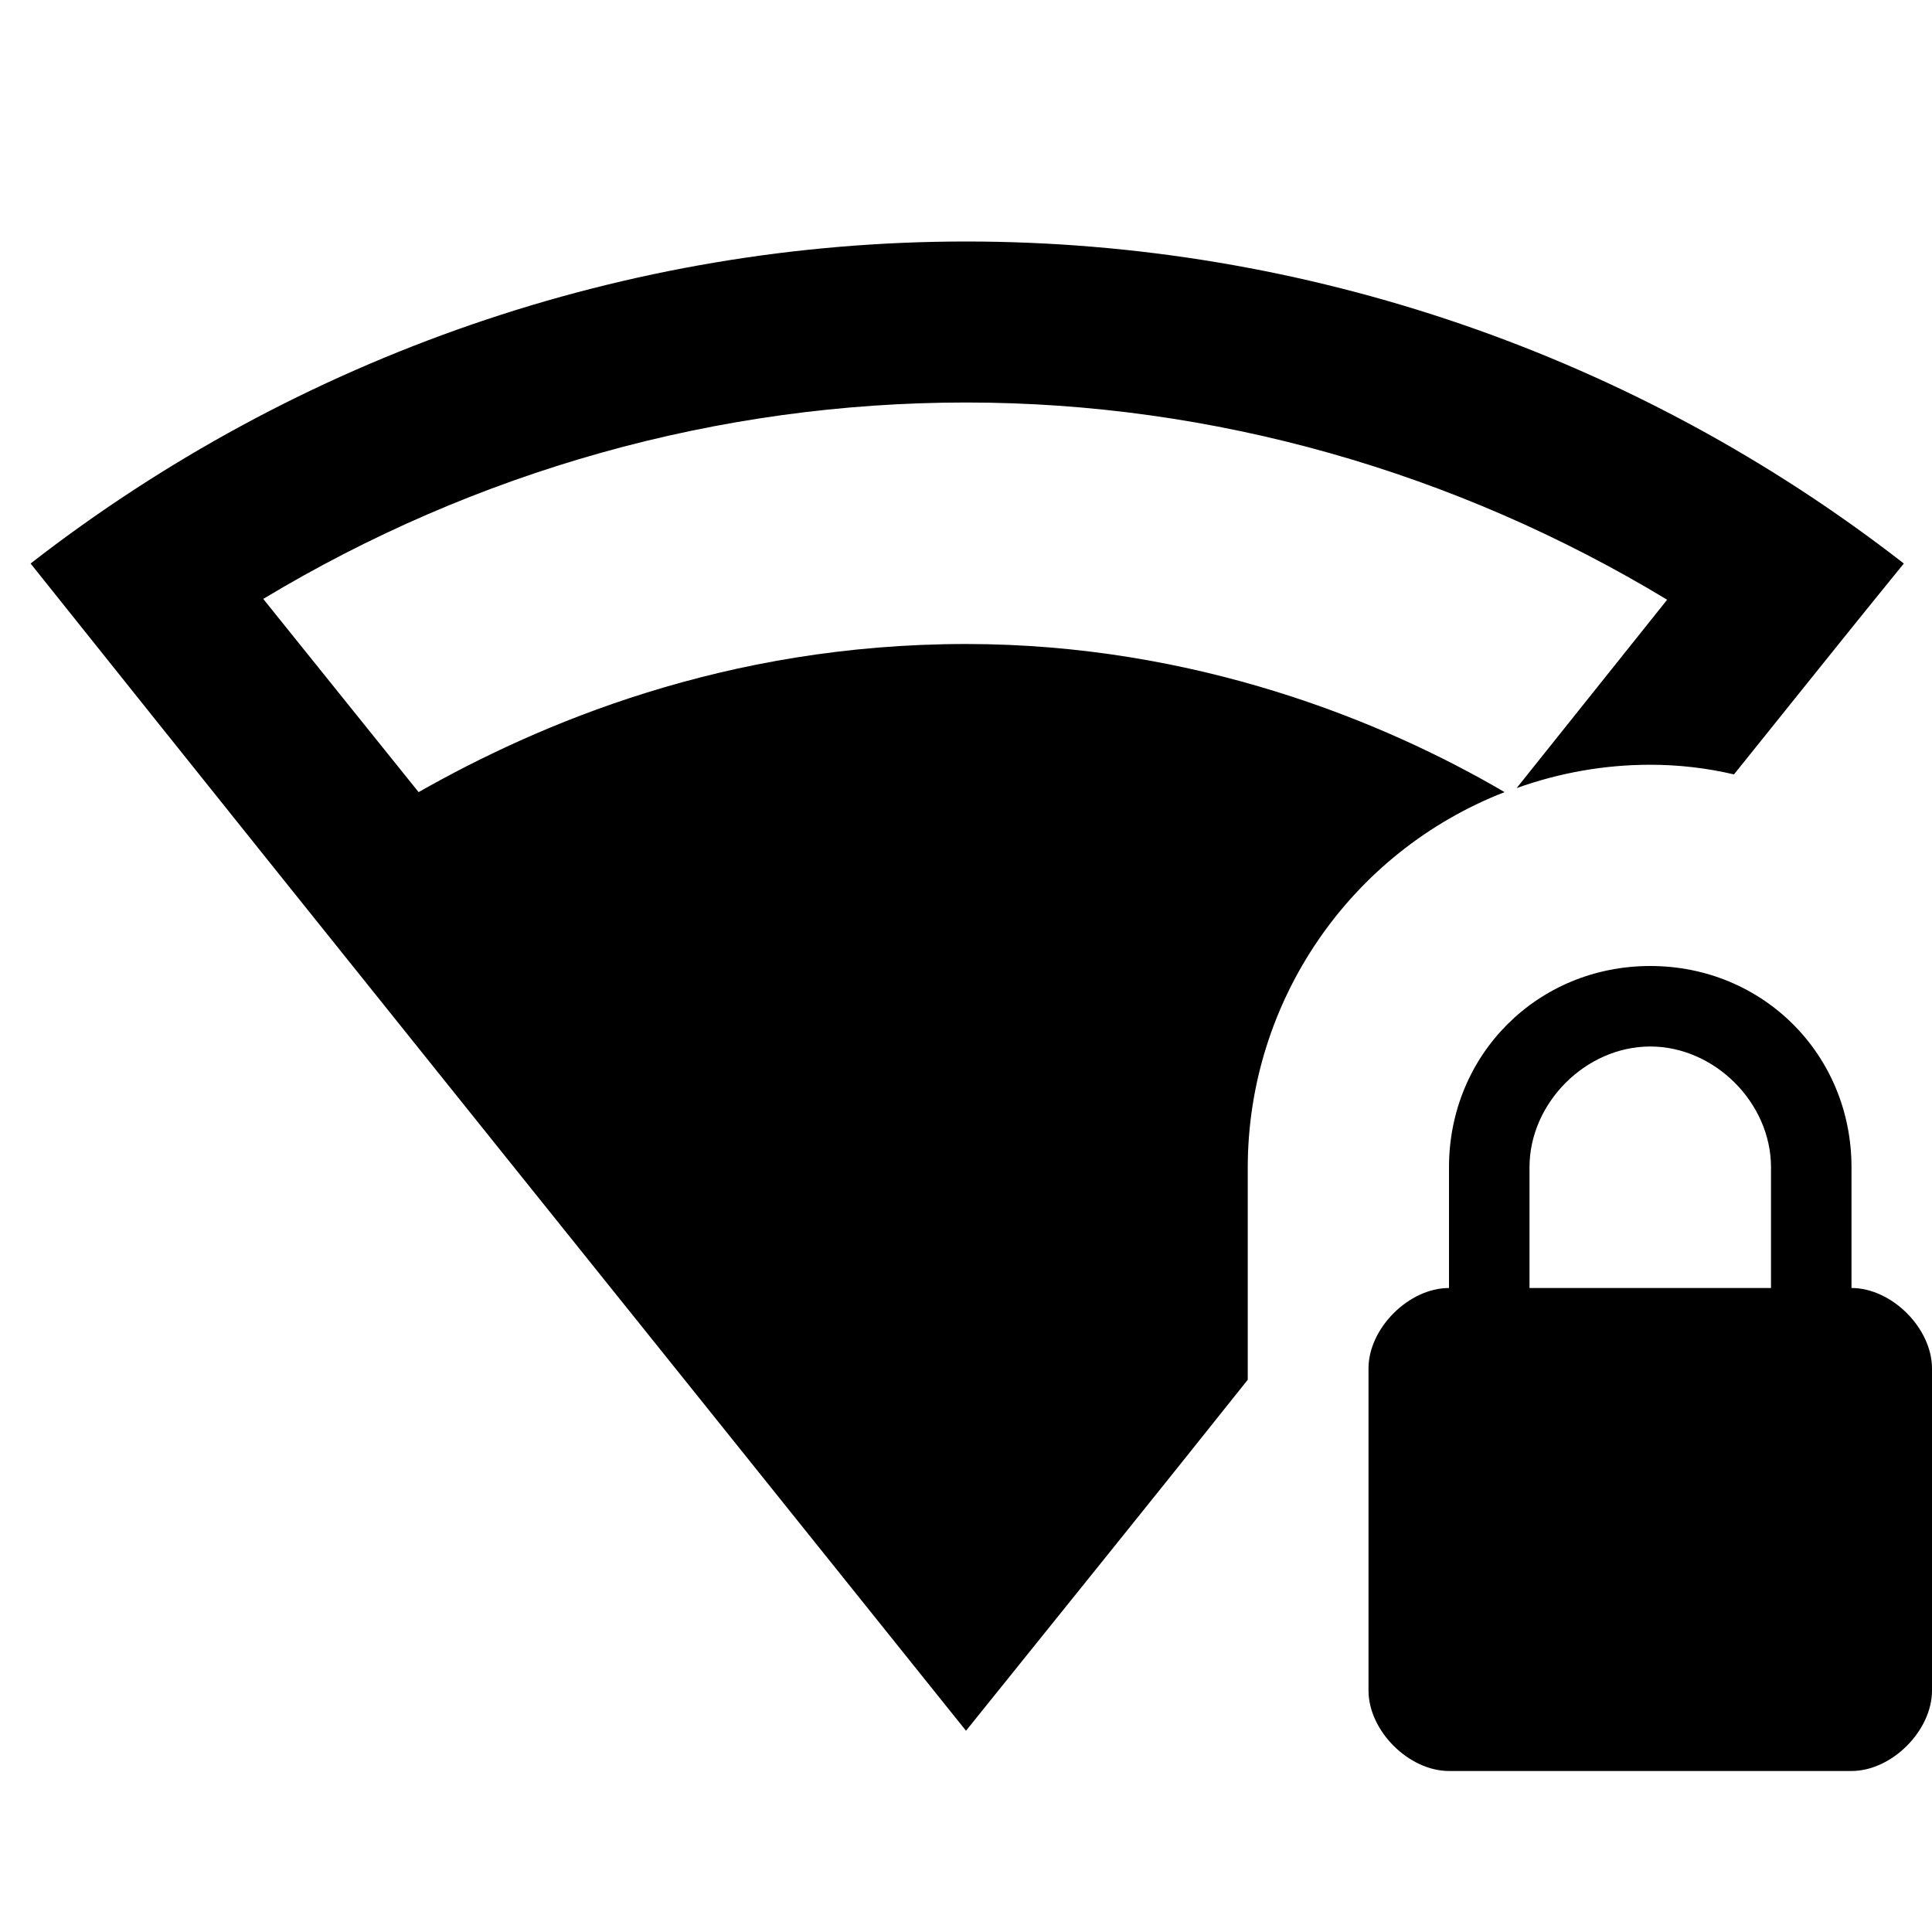
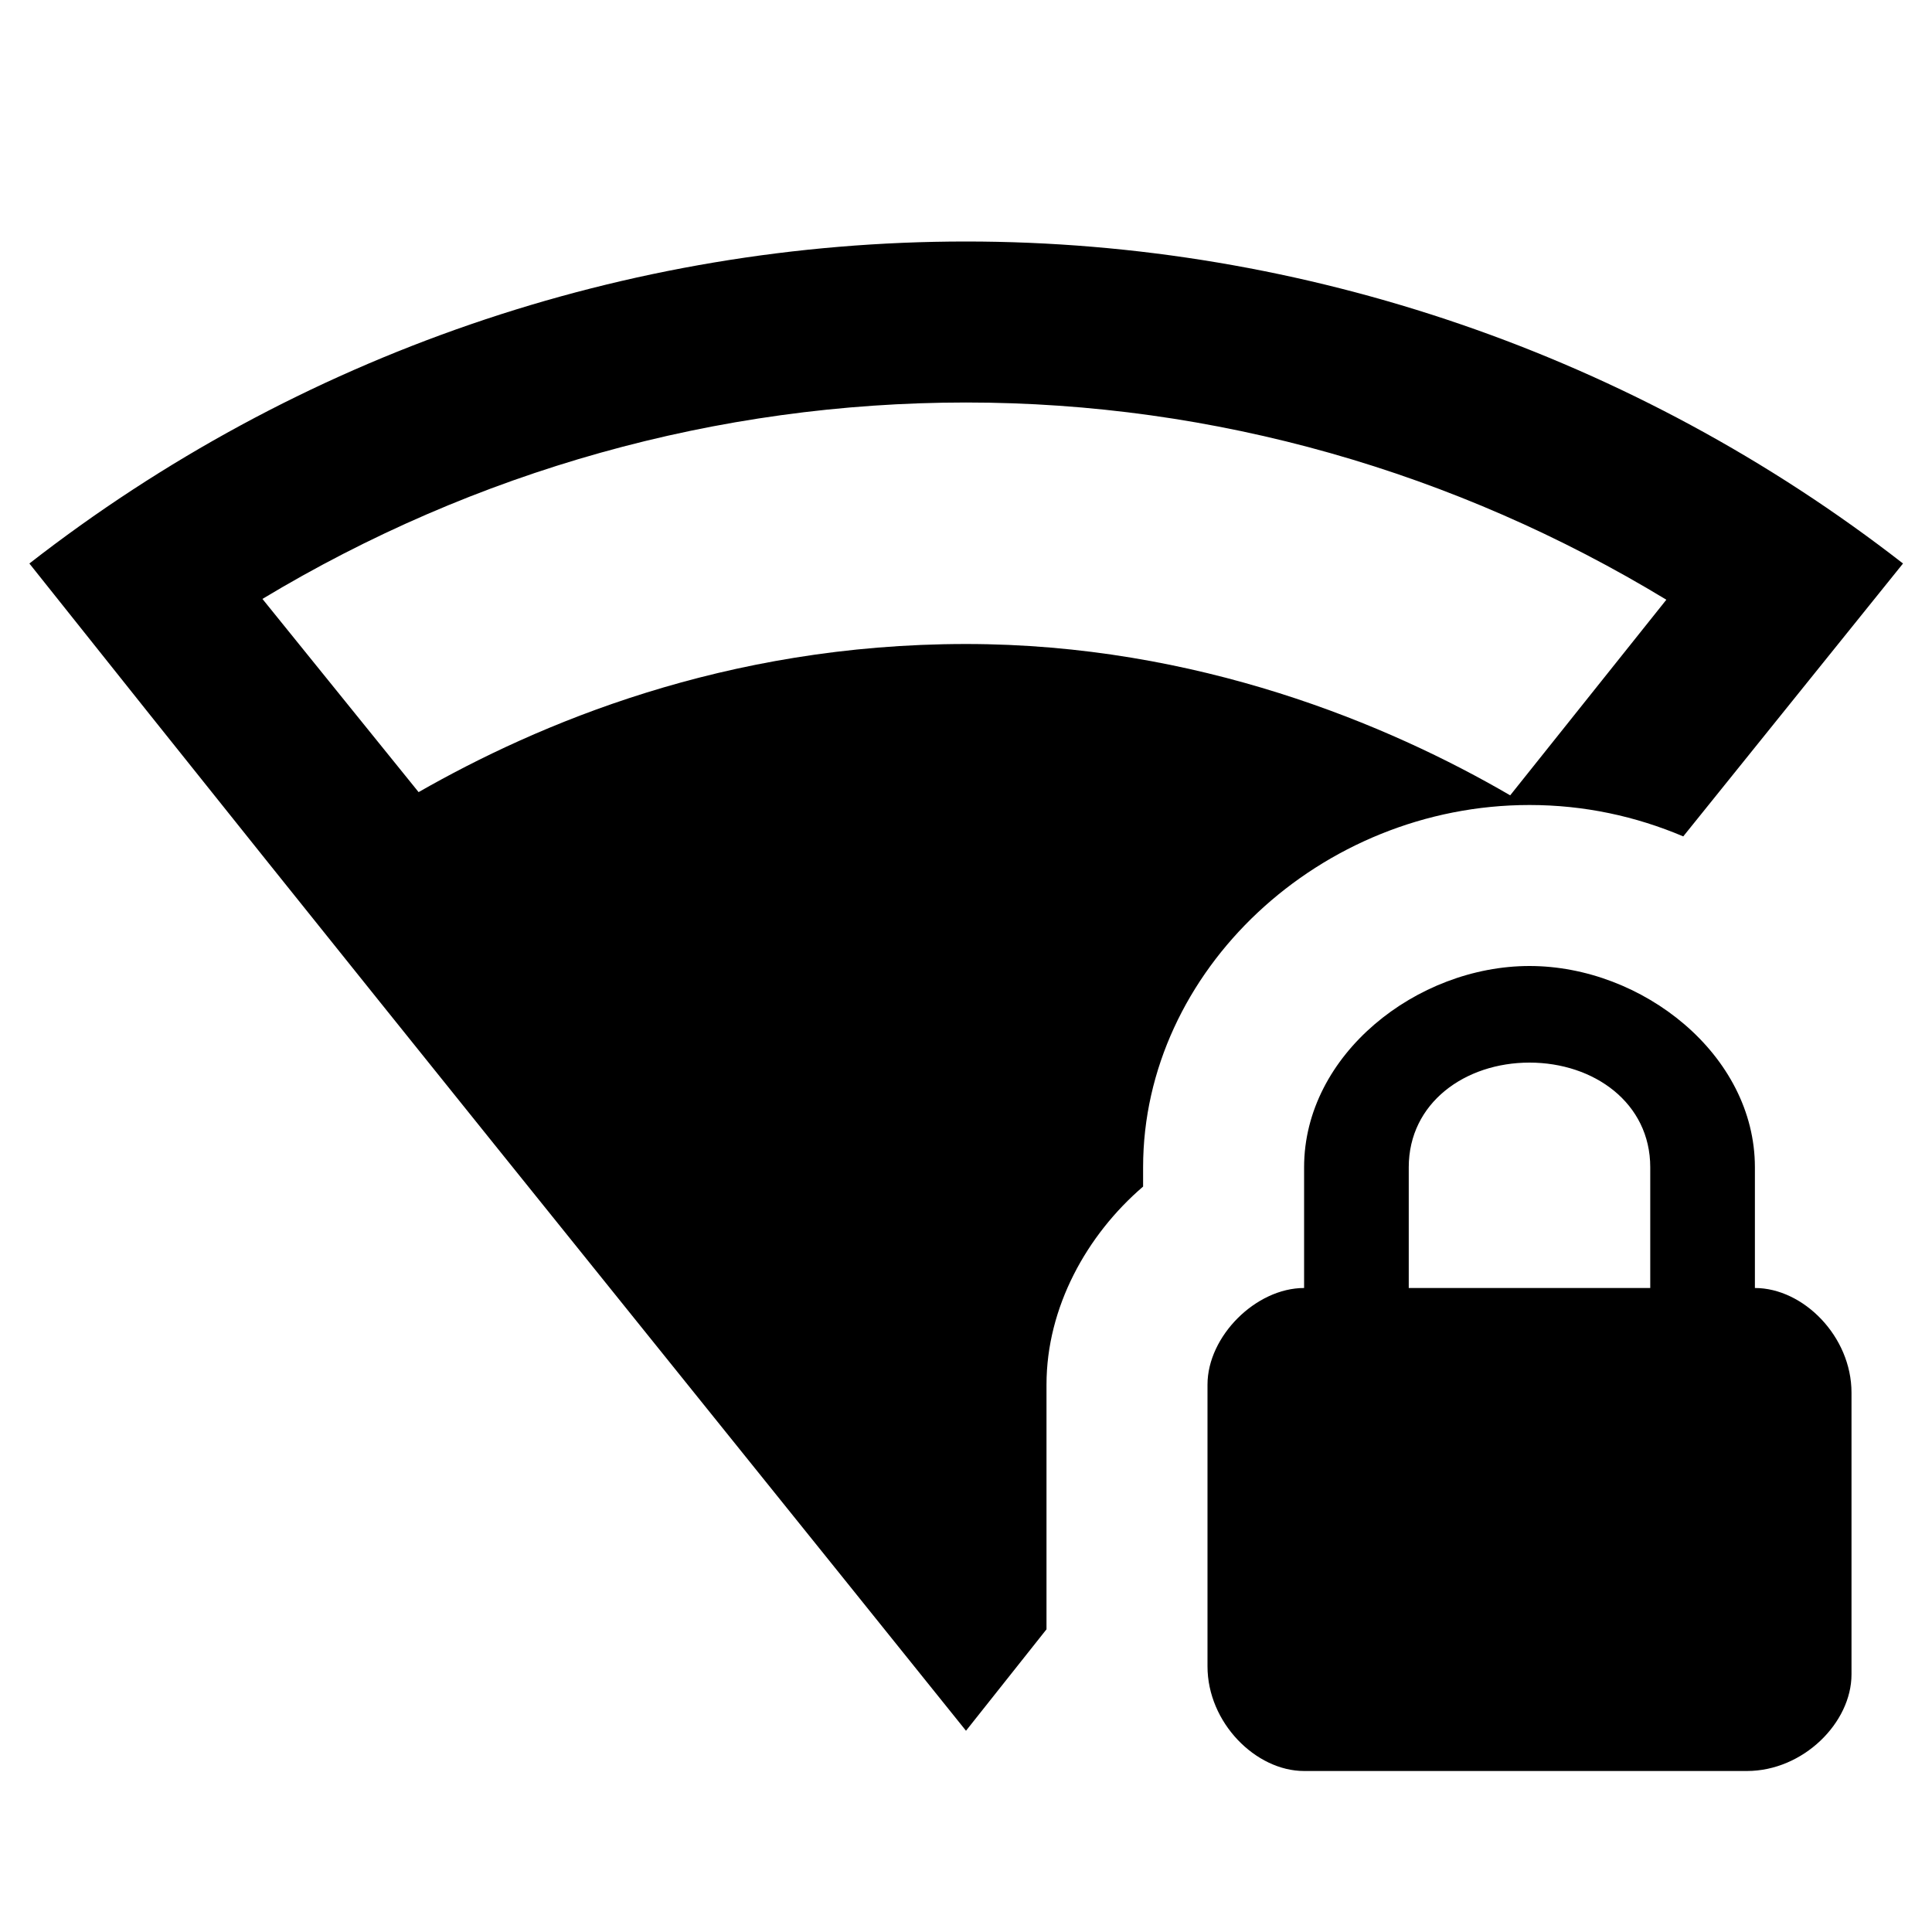
<svg xmlns="http://www.w3.org/2000/svg" viewBox="0 0 24 24">
-   <path d="M12 3C7.79 3 3.7 4.42.38 7 4.42 12.06 7.89 16.37 12 21.5c1.23-1.53 2.29-2.84 3.5-4.36V14.5a5.01 5.01 0 013.19-4.66C17.19 8.96 14.84 8 12 8 9 8 6.68 9 5.2 9.84l-1.93-2.4C5.91 5.85 8.92 5 12 5c3.07 0 6.08.86 8.71 2.45l-1.87 2.34c.53-.19 1.09-.29 1.66-.29.35 0 .7.04 1.04.12.66-.82 1.49-1.86 2.11-2.62C20.32 4.41 16.22 3 12 3m8.5 9c-1.4 0-2.5 1.1-2.5 2.5V16c-.5 0-1 .5-1 1v4c0 .5.5 1 1 1h5c.5 0 1-.5 1-1v-4c0-.5-.5-1-1-1v-1.5c0-1.4-1.1-2.5-2.5-2.5m0 1c.8 0 1.5.7 1.5 1.5V16h-3v-1.5c0-.8.7-1.5 1.5-1.5z" />
+   <path d="M19 10c.68 0 1.32.14 1.91.39L23.64 7C20.31 4.41 16.2 3 12 3 7.78 3 3.69 4.41.365 7 4.39 12.06 7.88 16.37 12 21.5l1-1.26V17.2c0-.96.5-1.86 1.2-2.46v-.24c0-2.44 2.2-4.5 4.8-4.5m-7-2C9 8 6.67 9 5.2 9.84l-1.94-2.4C5.9 5.85 8.91 5 12 5s6.08.86 8.7 2.45l-1.94 2.43C17.25 9 14.87 8 12 8m9.8 8v-1.5c0-1.4-1.4-2.5-2.8-2.5s-2.8 1.1-2.8 2.5V16c-.6 0-1.2.6-1.2 1.2v3.5c0 .7.6 1.3 1.2 1.3h5.5c.7 0 1.3-.6 1.3-1.2v-3.5c0-.7-.6-1.3-1.2-1.3m-1.3 0h-3v-1.5c0-.8.7-1.3 1.5-1.3s1.5.5 1.5 1.3V16z" />
</svg>
